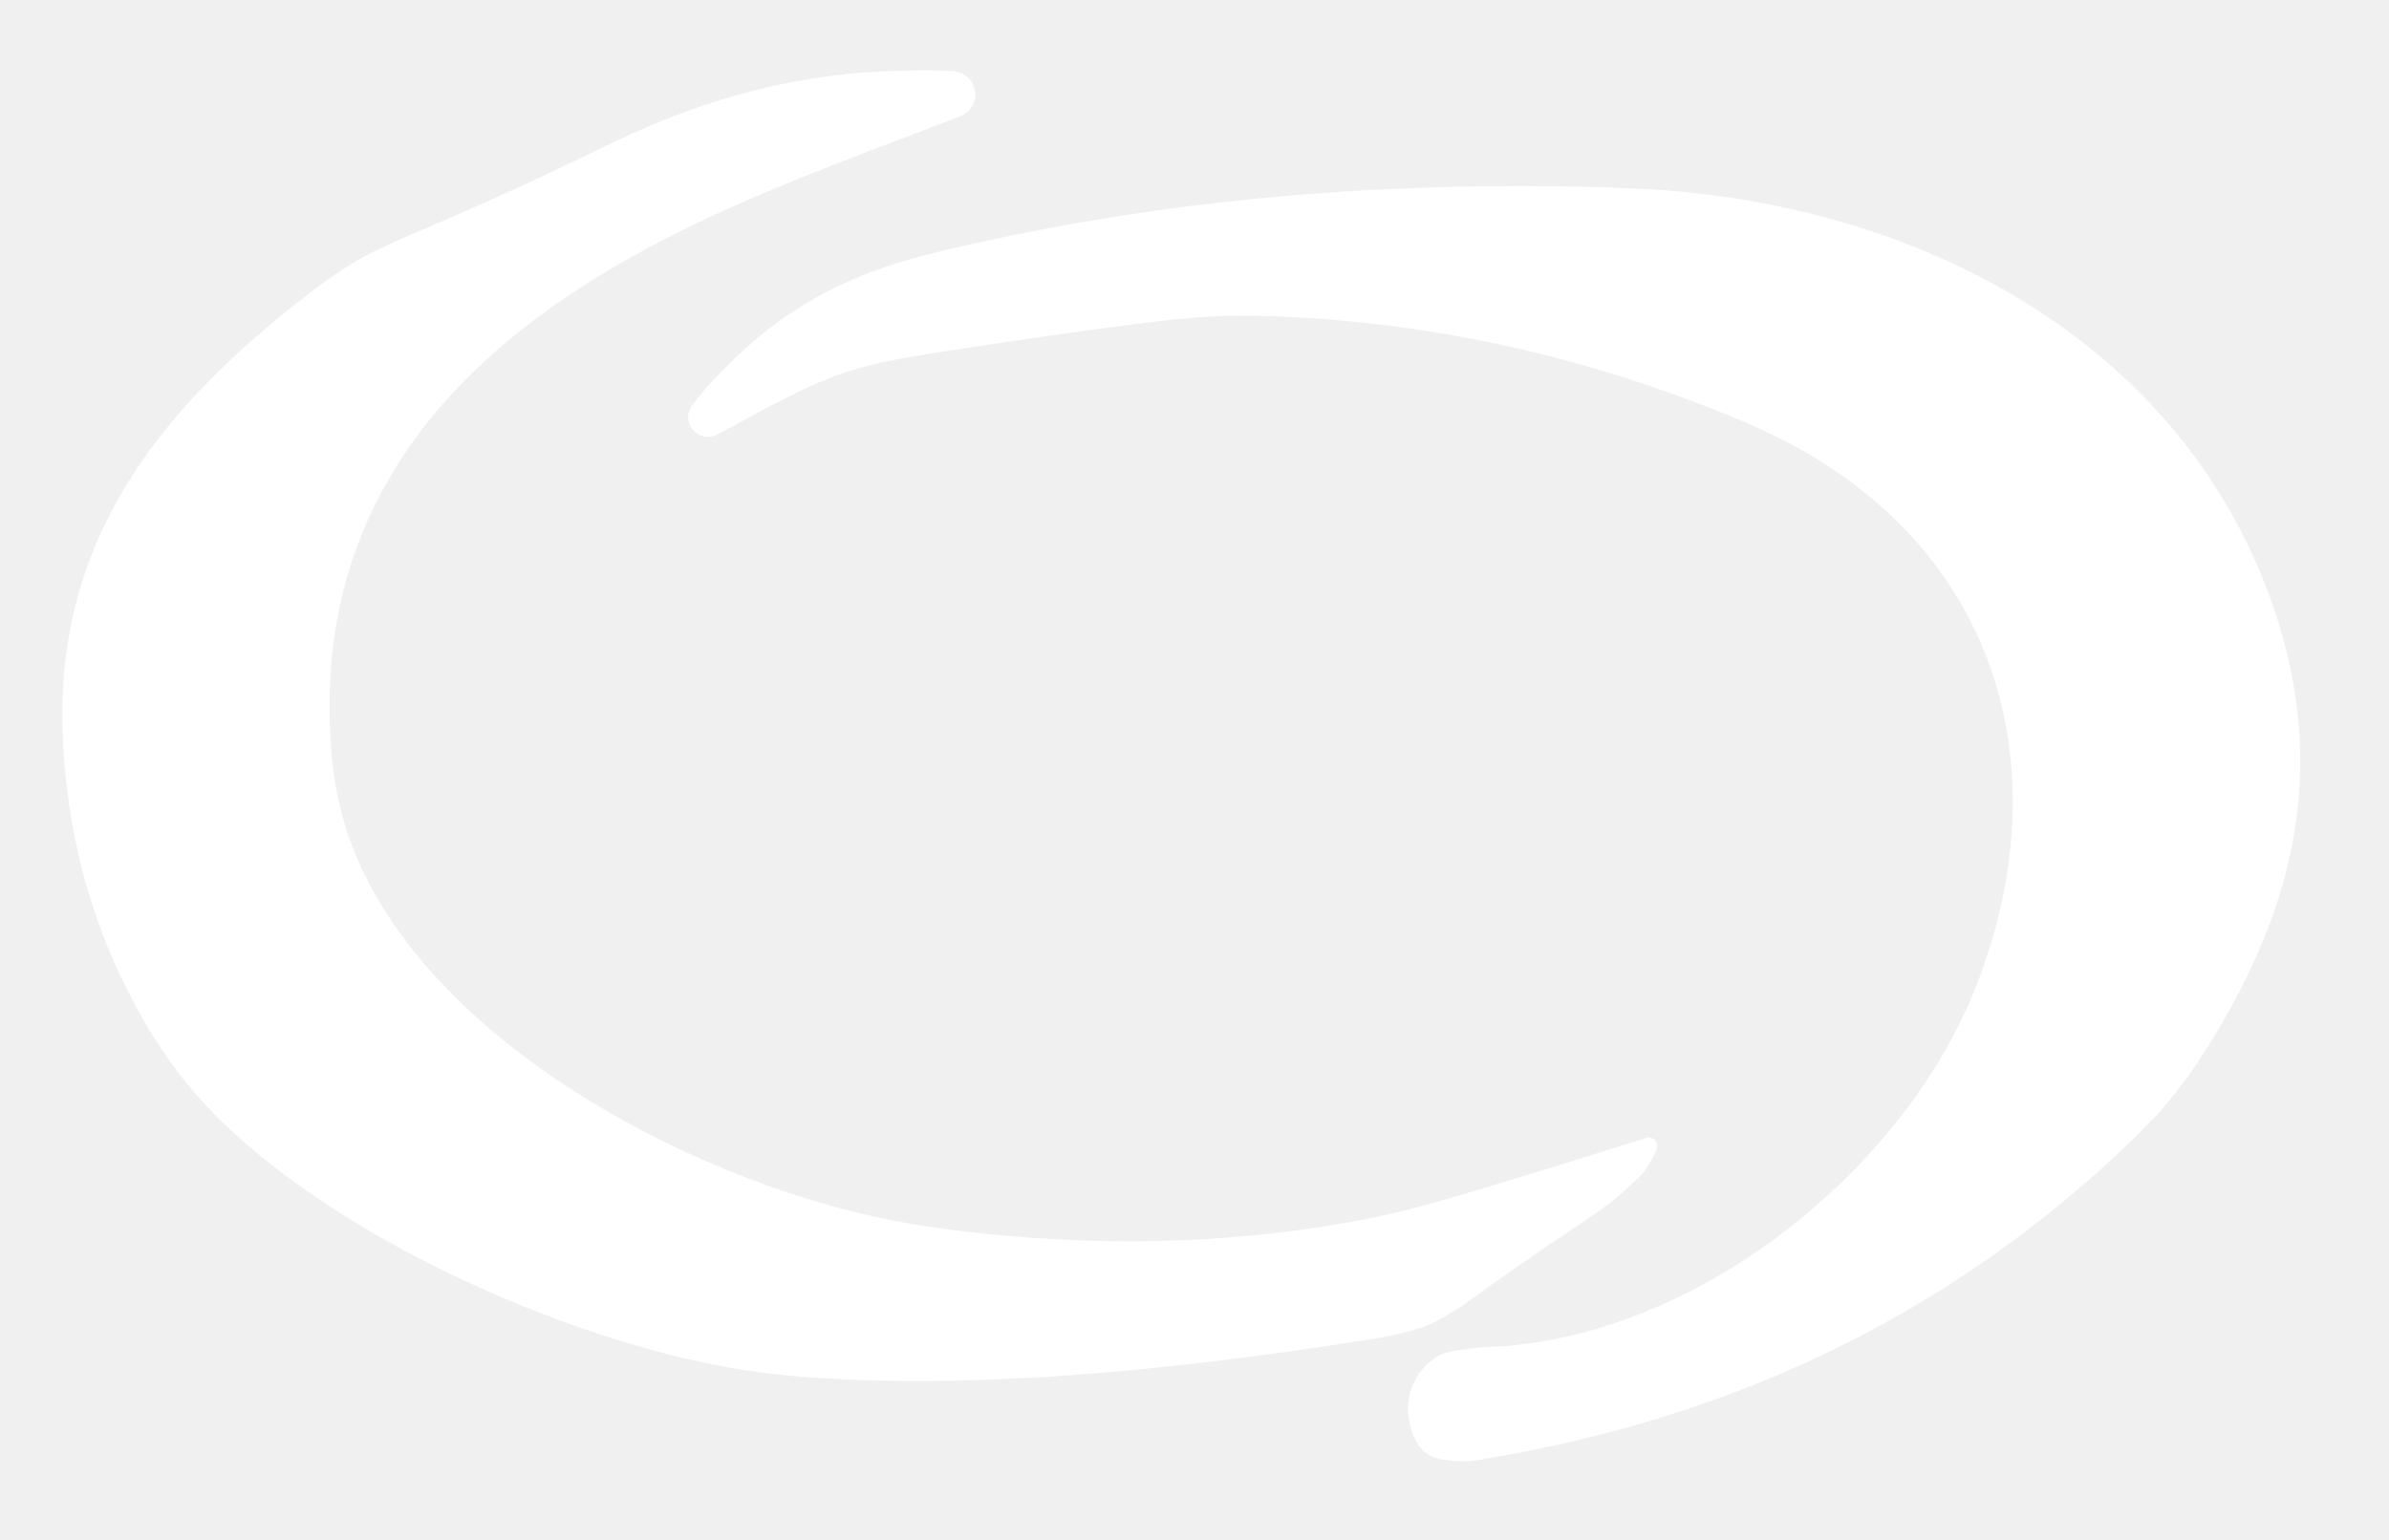
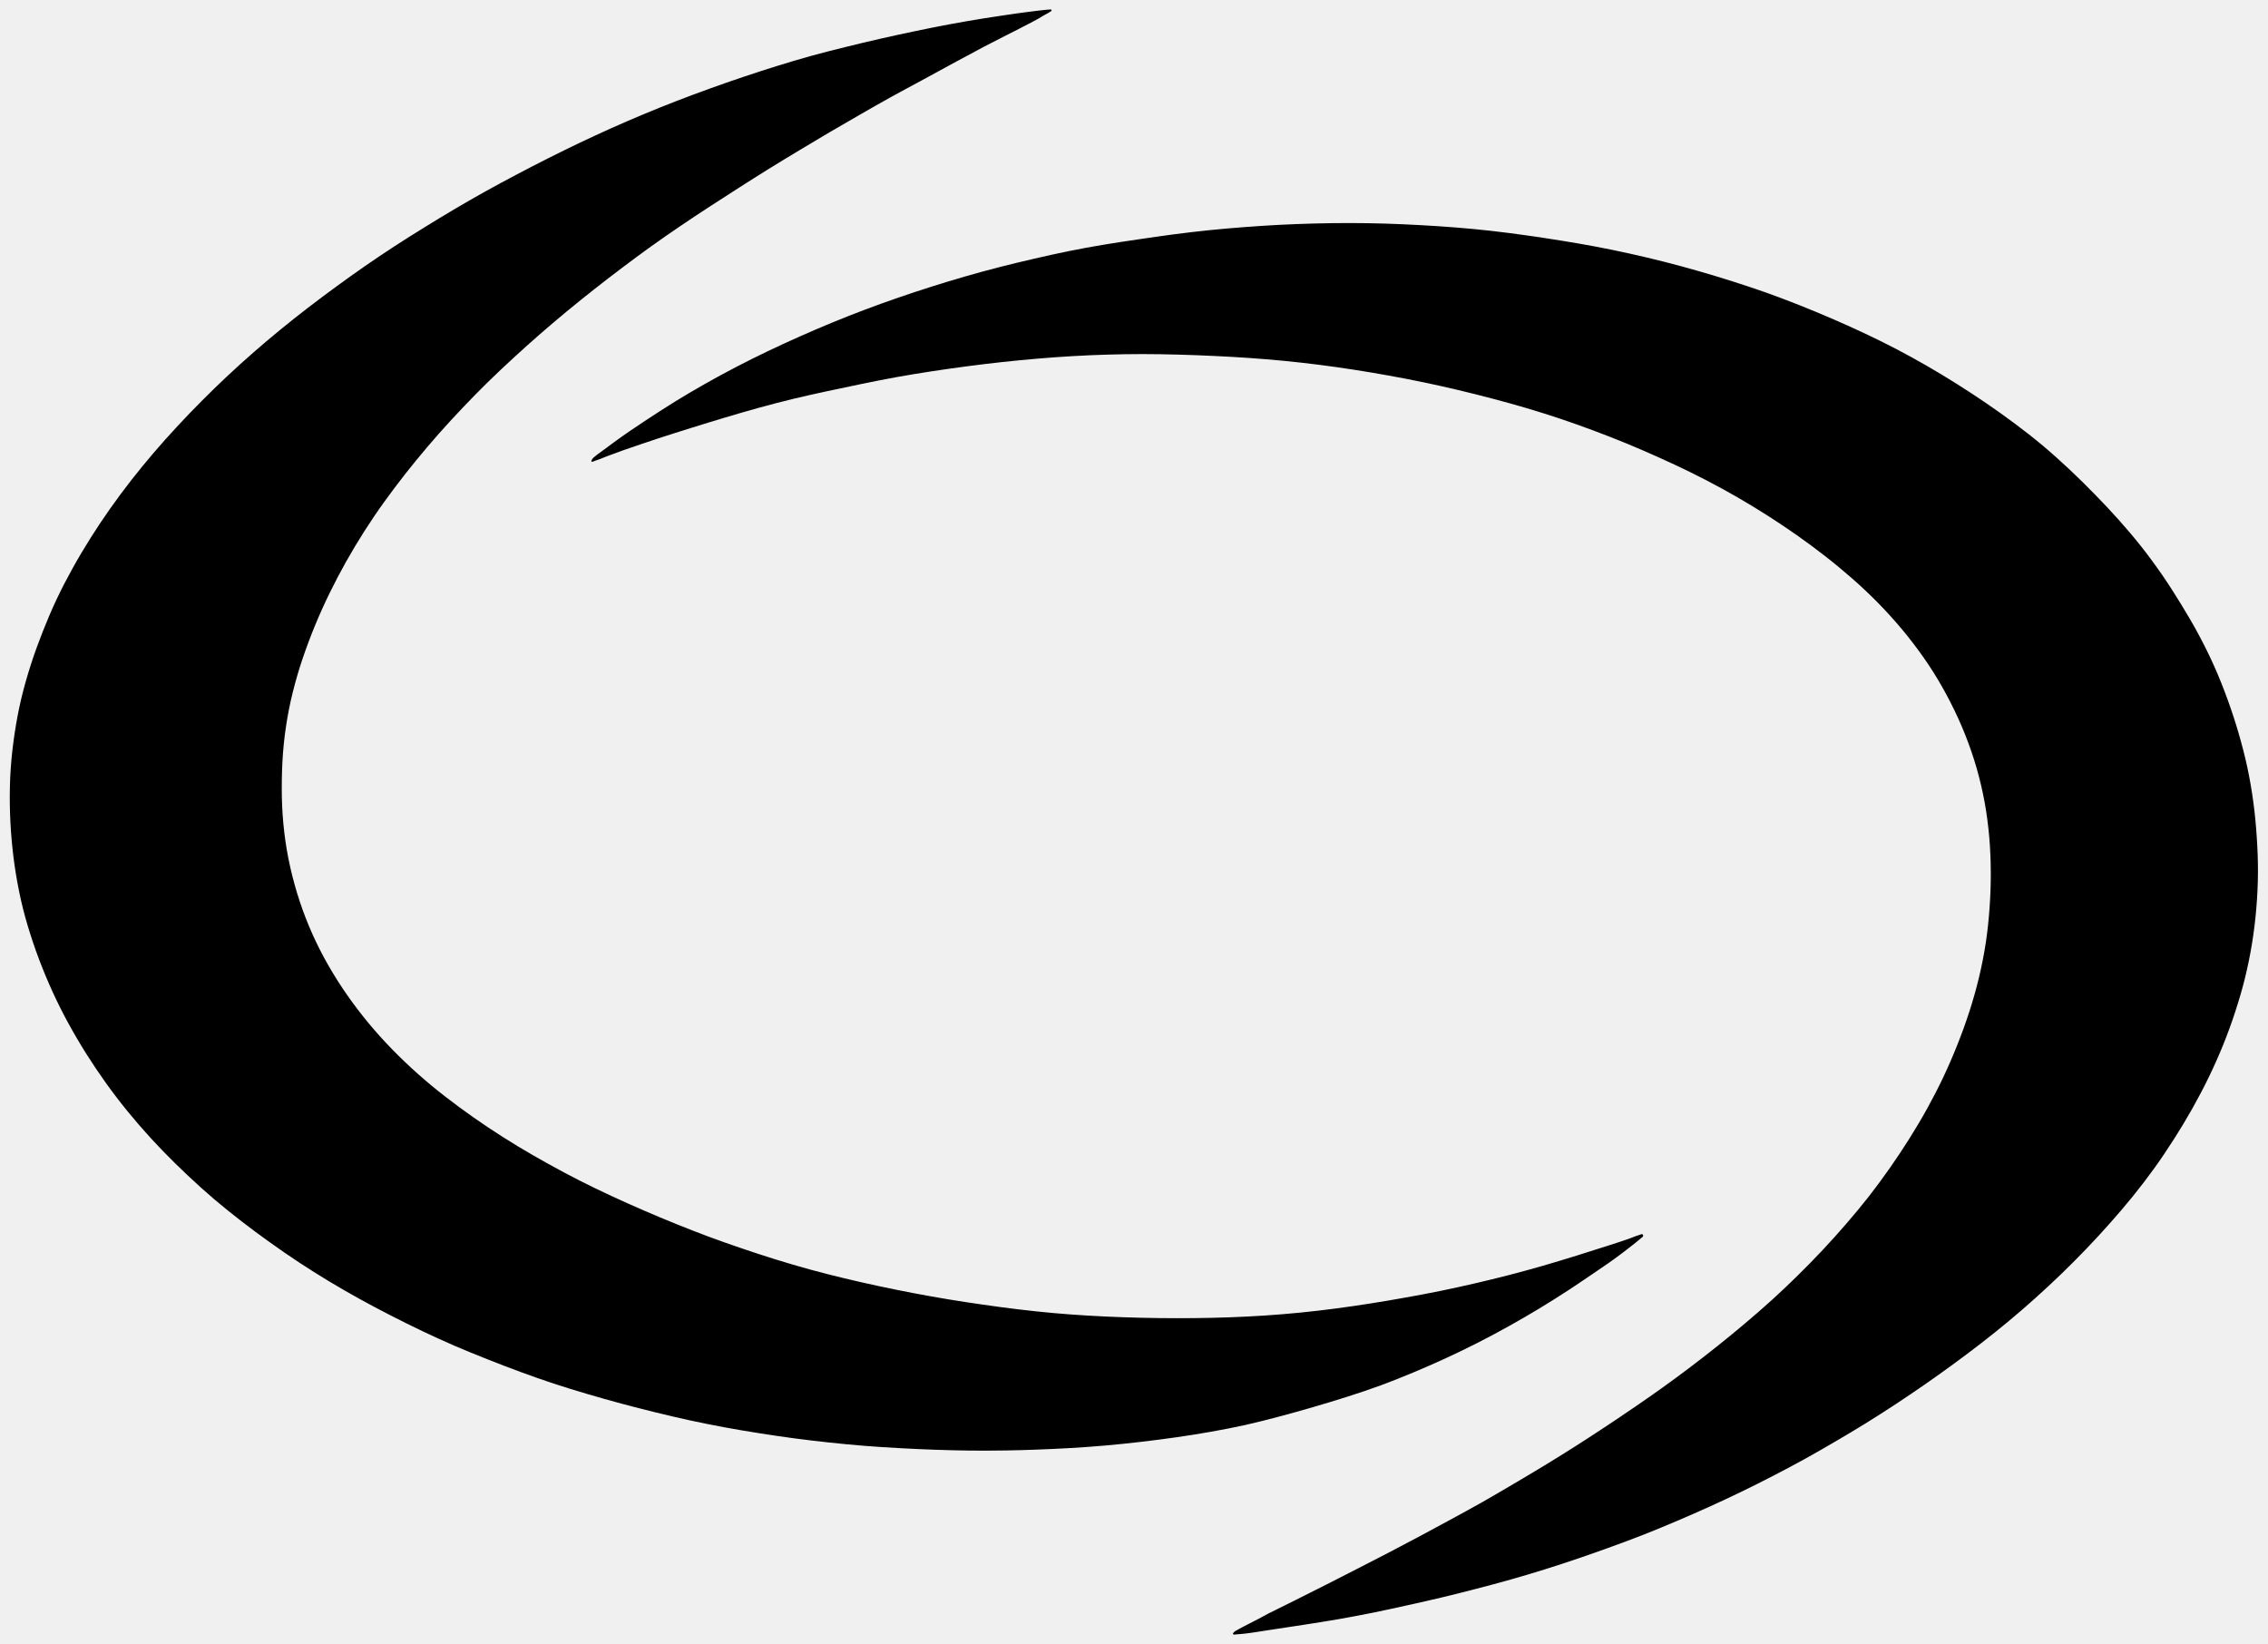
- <svg xmlns="http://www.w3.org/2000/svg" viewBox="378 224 90 58" fill="#ffffff">
-   <path d="M 440.410 267.320 C 440.395 267.357 440.378 267.393 440.361 267.430 C 440.344 267.466 440.327 267.502 440.309 267.538 C 440.291 267.574 440.273 267.609 440.254 267.644 C 440.235 267.679 440.215 267.714 440.195 267.749 C 440.176 267.784 440.155 267.818 440.134 267.852 C 440.113 267.886 440.092 267.920 440.070 267.954 C 440.048 267.987 440.026 268.020 440.003 268.053 C 439.976 268.091 439.949 268.129 439.921 268.167 C 439.894 268.204 439.870 268.246 439.836 268.278 C 439.491 268.599 439.153 268.928 438.786 269.224 C 438.419 269.520 438.025 269.782 437.637 270.051 C 437.249 270.321 436.849 270.575 436.457 270.840 C 436.070 271.101 435.684 271.364 435.301 271.630 C 434.917 271.895 434.537 272.166 434.156 272.435 C 433.770 272.709 433.399 273.004 433.000 273.257 C 432.606 273.507 432.211 273.766 431.781 273.945 C 431.350 274.124 430.888 274.223 430.432 274.325 C 429.971 274.429 429.501 274.486 429.034 274.561 C 428.573 274.635 428.111 274.703 427.649 274.772 C 427.188 274.840 426.726 274.906 426.264 274.970 C 425.801 275.034 425.339 275.096 424.876 275.155 C 424.413 275.215 423.950 275.272 423.486 275.327 C 423.023 275.381 422.559 275.434 422.095 275.483 C 421.631 275.533 421.167 275.580 420.702 275.623 C 420.237 275.667 419.773 275.708 419.307 275.746 C 418.842 275.784 418.377 275.819 417.911 275.850 C 417.446 275.882 416.980 275.910 416.514 275.934 C 416.041 275.958 415.568 275.979 415.095 275.995 C 414.622 276.012 414.149 276.024 413.676 276.032 C 413.202 276.039 412.729 276.043 412.256 276.040 C 411.782 276.038 411.309 276.031 410.836 276.017 C 410.363 276.004 409.890 275.986 409.417 275.960 C 408.945 275.934 408.472 275.904 408.001 275.862 C 407.530 275.821 407.059 275.773 406.590 275.710 C 406.121 275.647 405.654 275.571 405.189 275.484 C 404.724 275.397 404.261 275.297 403.801 275.189 C 403.340 275.081 402.882 274.961 402.426 274.835 C 401.970 274.709 401.516 274.573 401.065 274.431 C 400.614 274.288 400.165 274.138 399.718 273.981 C 399.272 273.824 398.828 273.660 398.387 273.489 C 397.945 273.318 397.506 273.141 397.070 272.957 C 396.634 272.773 396.201 272.582 395.771 272.385 C 395.341 272.187 394.913 271.984 394.490 271.773 C 394.066 271.563 393.645 271.346 393.228 271.121 C 392.812 270.897 392.398 270.666 391.990 270.427 C 391.581 270.189 391.176 269.943 390.777 269.689 C 390.378 269.435 389.983 269.174 389.595 268.903 C 389.207 268.632 388.824 268.354 388.450 268.065 C 388.075 267.776 387.707 267.479 387.349 267.170 C 386.991 266.860 386.641 266.542 386.304 266.210 C 385.968 265.878 385.641 265.536 385.332 265.178 C 385.023 264.821 384.729 264.450 384.452 264.067 C 384.174 263.684 383.917 263.287 383.670 262.884 C 383.423 262.481 383.192 262.068 382.972 261.649 C 382.752 261.230 382.545 260.804 382.352 260.373 C 382.159 259.941 381.979 259.503 381.813 259.060 C 381.648 258.617 381.496 258.169 381.359 257.716 C 381.221 257.264 381.098 256.807 380.989 256.347 C 380.880 255.886 380.785 255.423 380.704 254.957 C 380.623 254.491 380.556 254.022 380.502 253.552 C 380.448 253.082 380.407 252.611 380.382 252.138 C 380.356 251.666 380.342 251.193 380.348 250.720 C 380.354 250.248 380.375 249.775 380.418 249.304 C 380.461 248.833 380.523 248.364 380.607 247.899 C 380.690 247.434 380.794 246.972 380.918 246.516 C 381.042 246.060 381.188 245.610 381.352 245.167 C 381.517 244.724 381.702 244.288 381.904 243.861 C 382.107 243.434 382.329 243.016 382.566 242.607 C 382.803 242.198 383.058 241.800 383.325 241.410 C 383.593 241.020 383.876 240.641 384.170 240.270 C 384.464 239.900 384.771 239.540 385.087 239.188 C 385.404 238.836 385.731 238.494 386.066 238.160 C 386.400 237.825 386.744 237.500 387.094 237.181 C 387.443 236.863 387.801 236.552 388.163 236.247 C 388.525 235.942 388.892 235.644 389.265 235.352 C 389.637 235.061 390.010 234.769 390.398 234.499 C 390.786 234.230 391.180 233.968 391.591 233.737 C 392.003 233.505 392.434 233.311 392.863 233.113 C 393.293 232.915 393.732 232.737 394.166 232.549 C 394.594 232.364 395.023 232.179 395.450 231.992 C 395.878 231.804 396.304 231.615 396.730 231.424 C 397.156 231.232 397.581 231.039 398.004 230.843 C 398.427 230.647 398.850 230.448 399.271 230.247 C 399.692 230.046 400.110 229.838 400.531 229.637 C 400.958 229.434 401.384 229.227 401.816 229.034 C 402.248 228.841 402.683 228.654 403.123 228.480 C 403.563 228.305 404.006 228.141 404.455 227.989 C 404.902 227.837 405.354 227.696 405.810 227.569 C 406.265 227.441 406.725 227.326 407.187 227.225 C 407.649 227.124 408.114 227.036 408.581 226.962 C 409.048 226.888 409.518 226.828 409.988 226.781 C 410.459 226.734 410.931 226.706 411.404 226.682 C 411.763 226.663 412.123 226.661 412.483 226.653 C 412.623 226.650 412.763 226.649 412.903 226.648 C 412.976 226.648 413.050 226.650 413.123 226.652 C 413.170 226.653 413.216 226.654 413.263 226.655 C 413.310 226.657 413.356 226.658 413.403 226.659 C 413.443 226.661 413.483 226.662 413.523 226.664 C 413.563 226.665 413.603 226.667 413.643 226.668 C 413.683 226.670 413.723 226.672 413.763 226.673 C 413.803 226.675 413.843 226.676 413.882 226.679 C 413.922 226.682 413.962 226.684 414.002 226.690 C 414.041 226.697 414.080 226.706 414.119 226.717 C 414.157 226.729 414.194 226.743 414.231 226.760 C 414.267 226.777 414.302 226.796 414.336 226.817 C 414.370 226.839 414.402 226.863 414.432 226.889 C 414.463 226.914 414.492 226.943 414.518 226.972 C 414.545 227.002 414.570 227.034 414.592 227.067 C 414.614 227.100 414.635 227.135 414.652 227.171 C 414.670 227.206 414.685 227.244 414.698 227.282 C 414.710 227.319 414.720 227.358 414.728 227.398 C 414.735 227.437 414.740 227.477 414.742 227.517 C 414.744 227.557 414.743 227.597 414.739 227.637 C 414.736 227.676 414.729 227.716 414.721 227.755 C 414.712 227.794 414.700 227.833 414.686 227.870 C 414.672 227.907 414.655 227.944 414.636 227.979 C 414.617 228.014 414.596 228.048 414.572 228.080 C 414.548 228.112 414.522 228.143 414.494 228.172 C 414.467 228.200 414.437 228.227 414.405 228.252 C 414.374 228.277 414.341 228.299 414.306 228.319 C 414.272 228.339 414.235 228.356 414.199 228.373 C 414.162 228.389 414.124 228.402 414.087 228.416 C 414.050 228.431 414.012 228.445 413.975 228.460 C 413.938 228.474 413.900 228.488 413.863 228.503 C 413.826 228.517 413.788 228.532 413.751 228.546 C 413.707 228.563 413.664 228.580 413.620 228.596 C 413.546 228.625 413.471 228.654 413.396 228.682 C 412.960 228.849 412.524 229.014 412.088 229.180 C 411.652 229.347 411.215 229.512 410.780 229.679 C 410.344 229.846 409.908 230.013 409.473 230.183 C 409.039 230.353 408.605 230.524 408.172 230.699 C 407.739 230.874 407.307 231.051 406.877 231.232 C 406.442 231.417 406.007 231.604 405.575 231.798 C 405.143 231.991 404.713 232.189 404.286 232.393 C 403.859 232.598 403.435 232.808 403.015 233.025 C 402.594 233.243 402.177 233.466 401.765 233.698 C 401.352 233.930 400.944 234.169 400.541 234.417 C 400.138 234.665 399.739 234.921 399.348 235.186 C 398.956 235.452 398.569 235.725 398.191 236.009 C 397.813 236.293 397.441 236.586 397.079 236.890 C 396.716 237.194 396.362 237.508 396.019 237.834 C 395.677 238.160 395.343 238.496 395.023 238.844 C 394.704 239.192 394.395 239.551 394.101 239.922 C 393.808 240.292 393.527 240.673 393.263 241.066 C 393.000 241.458 392.751 241.861 392.521 242.274 C 392.291 242.686 392.078 243.109 391.884 243.540 C 391.690 243.970 391.514 244.410 391.358 244.856 C 391.202 245.302 391.066 245.756 390.949 246.213 C 390.832 246.671 390.735 247.135 390.657 247.601 C 390.579 248.067 390.521 248.537 390.480 249.008 C 390.439 249.479 390.418 249.952 390.412 250.424 C 390.407 250.897 390.418 251.370 390.447 251.842 C 390.476 252.314 390.518 252.786 390.588 253.253 C 390.658 253.719 390.748 254.184 390.868 254.641 C 390.988 255.097 391.137 255.546 391.308 255.986 C 391.480 256.426 391.679 256.855 391.896 257.274 C 392.114 257.693 392.355 258.101 392.612 258.497 C 392.868 258.894 393.145 259.278 393.434 259.652 C 393.724 260.026 394.030 260.387 394.346 260.738 C 394.663 261.089 394.993 261.428 395.333 261.758 C 395.672 262.087 396.023 262.405 396.381 262.714 C 396.740 263.022 397.108 263.320 397.482 263.609 C 397.856 263.899 398.239 264.177 398.627 264.448 C 399.015 264.718 399.410 264.979 399.810 265.232 C 400.210 265.485 400.616 265.728 401.026 265.964 C 401.437 266.200 401.852 266.426 402.272 266.645 C 402.691 266.864 403.115 267.075 403.543 267.277 C 403.971 267.480 404.402 267.674 404.837 267.860 C 405.272 268.046 405.711 268.224 406.153 268.393 C 406.595 268.563 407.040 268.724 407.488 268.876 C 407.936 269.028 408.387 269.171 408.841 269.305 C 409.295 269.439 409.752 269.563 410.211 269.677 C 410.670 269.790 411.132 269.894 411.596 269.986 C 412.060 270.077 412.527 270.155 412.995 270.226 C 413.463 270.298 413.933 270.357 414.403 270.412 C 414.873 270.467 415.344 270.515 415.815 270.558 C 416.286 270.600 416.758 270.637 417.231 270.667 C 417.703 270.697 418.176 270.721 418.649 270.739 C 419.121 270.756 419.595 270.768 420.068 270.772 C 420.541 270.776 421.015 270.774 421.488 270.765 C 421.961 270.756 422.434 270.741 422.907 270.718 C 423.380 270.695 423.852 270.666 424.324 270.629 C 424.796 270.592 425.267 270.549 425.737 270.498 C 426.208 270.447 426.678 270.389 427.146 270.323 C 427.615 270.258 428.083 270.186 428.549 270.105 C 429.016 270.024 429.481 269.938 429.944 269.839 C 430.406 269.740 430.867 269.629 431.325 269.511 C 431.783 269.393 432.237 269.260 432.692 269.129 C 433.141 269.000 433.587 268.866 434.034 268.732 C 434.481 268.597 434.928 268.461 435.374 268.325 C 435.820 268.188 436.266 268.051 436.712 267.913 C 437.139 267.781 437.565 267.648 437.992 267.516 C 438.177 267.458 438.361 267.400 438.546 267.343 C 438.628 267.317 438.711 267.291 438.794 267.265 C 438.845 267.249 438.896 267.233 438.947 267.217 C 438.991 267.203 439.036 267.189 439.080 267.175 C 439.118 267.163 439.156 267.151 439.195 267.139 C 439.233 267.127 439.271 267.115 439.309 267.103 C 439.347 267.091 439.385 267.079 439.424 267.067 C 439.462 267.056 439.500 267.044 439.538 267.032 C 439.576 267.020 439.614 267.008 439.653 266.996 C 439.691 266.984 439.729 266.972 439.767 266.960 C 439.805 266.948 439.843 266.936 439.882 266.924 C 439.920 266.912 439.957 266.897 439.996 266.888 C 440.041 266.877 440.087 266.863 440.133 266.866 C 440.180 266.868 440.226 266.882 440.267 266.904 C 440.307 266.927 440.343 266.959 440.371 266.997 C 440.398 267.034 440.417 267.078 440.427 267.124 C 440.437 267.169 440.431 267.216 440.427 267.263 C 440.426 267.283 440.417 267.301 440.410 267.320 Z" />
-   <path d="M 459.239 266.031 C 458.909 266.370 458.582 266.712 458.243 267.041 C 457.904 267.371 457.555 267.691 457.204 268.008 C 456.852 268.325 456.495 268.636 456.134 268.942 C 455.773 269.247 455.406 269.547 455.035 269.841 C 454.665 270.135 454.289 270.423 453.909 270.705 C 453.529 270.987 453.144 271.262 452.755 271.532 C 452.366 271.801 451.972 272.064 451.574 272.321 C 451.177 272.577 450.775 272.827 450.369 273.070 C 449.963 273.314 449.553 273.550 449.139 273.780 C 448.726 274.010 448.308 274.233 447.887 274.450 C 447.466 274.666 447.042 274.875 446.614 275.078 C 446.186 275.280 445.755 275.476 445.321 275.664 C 444.887 275.853 444.450 276.035 444.010 276.209 C 443.570 276.384 443.128 276.552 442.683 276.713 C 442.238 276.874 441.790 277.028 441.340 277.175 C 440.890 277.322 440.438 277.462 439.984 277.596 C 439.530 277.730 439.074 277.857 438.617 277.977 C 438.159 278.097 437.699 278.211 437.238 278.318 C 436.777 278.425 436.315 278.525 435.851 278.619 C 435.387 278.714 434.923 278.808 434.456 278.882 C 433.993 278.956 433.529 279.084 433.061 279.062 C 432.603 279.040 432.085 279.033 431.722 278.754 C 431.361 278.477 431.172 277.992 431.088 277.545 C 431.003 277.088 431.051 276.585 431.236 276.159 C 431.417 275.740 431.742 275.359 432.135 275.125 C 432.537 274.886 433.040 274.877 433.503 274.807 C 433.969 274.737 434.445 274.755 434.914 274.705 C 435.384 274.656 435.853 274.595 436.318 274.510 C 436.783 274.426 437.245 274.321 437.702 274.199 C 438.158 274.078 438.610 273.937 439.057 273.782 C 439.503 273.626 439.944 273.453 440.379 273.267 C 440.813 273.080 441.241 272.878 441.662 272.663 C 442.084 272.448 442.498 272.219 442.905 271.978 C 443.311 271.737 443.711 271.483 444.102 271.217 C 444.494 270.952 444.878 270.675 445.253 270.387 C 445.628 270.099 445.995 269.800 446.353 269.491 C 446.711 269.181 447.060 268.862 447.400 268.532 C 447.739 268.203 448.069 267.864 448.389 267.515 C 448.708 267.166 449.018 266.808 449.316 266.441 C 449.613 266.073 449.901 265.697 450.175 265.312 C 450.448 264.926 450.711 264.532 450.958 264.129 C 451.206 263.726 451.440 263.315 451.658 262.895 C 451.875 262.476 452.077 262.047 452.262 261.613 C 452.448 261.178 452.615 260.735 452.768 260.288 C 452.922 259.840 453.059 259.387 453.181 258.931 C 453.303 258.474 453.410 258.013 453.499 257.548 C 453.588 257.084 453.661 256.616 453.714 256.146 C 453.767 255.677 453.802 255.205 453.817 254.732 C 453.832 254.260 453.828 253.787 453.801 253.315 C 453.775 252.843 453.729 252.372 453.660 251.905 C 453.591 251.437 453.501 250.973 453.388 250.514 C 453.276 250.055 453.141 249.601 452.984 249.156 C 452.827 248.710 452.648 248.272 452.448 247.845 C 452.248 247.417 452.026 246.999 451.784 246.593 C 451.542 246.187 451.280 245.793 450.999 245.413 C 450.719 245.033 450.419 244.667 450.104 244.315 C 449.789 243.963 449.456 243.627 449.109 243.305 C 448.763 242.984 448.401 242.679 448.028 242.389 C 447.655 242.099 447.269 241.825 446.873 241.567 C 446.477 241.308 446.070 241.066 445.656 240.838 C 445.242 240.611 444.817 240.401 444.389 240.201 C 443.961 240.000 443.524 239.817 443.087 239.637 C 442.649 239.457 442.207 239.286 441.764 239.120 C 441.321 238.953 440.876 238.793 440.429 238.638 C 439.981 238.484 439.532 238.335 439.080 238.193 C 438.629 238.051 438.176 237.915 437.720 237.785 C 437.265 237.656 436.808 237.532 436.350 237.415 C 435.891 237.298 435.431 237.188 434.969 237.084 C 434.507 236.980 434.044 236.883 433.579 236.792 C 433.115 236.702 432.649 236.618 432.182 236.541 C 431.715 236.464 431.247 236.393 430.778 236.330 C 430.309 236.266 429.839 236.210 429.369 236.160 C 428.898 236.110 428.427 236.067 427.955 236.031 C 427.483 235.995 427.010 235.965 426.538 235.943 C 426.065 235.921 425.592 235.902 425.119 235.899 C 424.646 235.896 424.173 235.900 423.700 235.923 C 423.228 235.945 422.756 235.989 422.286 236.035 C 421.815 236.081 421.345 236.140 420.875 236.197 C 420.412 236.254 419.949 236.316 419.487 236.378 C 419.024 236.440 418.562 236.505 418.100 236.570 C 417.638 236.636 417.176 236.703 416.714 236.771 C 416.252 236.838 415.791 236.907 415.329 236.976 C 414.868 237.046 414.406 237.115 413.945 237.187 C 413.477 237.259 413.009 237.327 412.543 237.408 C 412.077 237.489 411.609 237.565 411.149 237.673 C 410.689 237.781 410.232 237.904 409.785 238.055 C 409.338 238.207 408.901 238.388 408.470 238.581 C 408.038 238.773 407.619 238.995 407.198 239.210 C 406.907 239.358 406.620 239.515 406.332 239.669 C 406.220 239.729 406.109 239.790 405.998 239.850 C 405.939 239.882 405.881 239.913 405.822 239.945 C 405.781 239.967 405.740 239.989 405.699 240.011 C 405.657 240.033 405.616 240.055 405.575 240.077 C 405.540 240.096 405.504 240.114 405.469 240.133 C 405.434 240.152 405.398 240.171 405.363 240.189 C 405.328 240.208 405.292 240.227 405.257 240.245 C 405.221 240.264 405.186 240.283 405.151 240.301 C 405.115 240.320 405.080 240.339 405.044 240.357 C 405.009 240.375 404.973 240.394 404.936 240.409 C 404.899 240.423 404.861 240.435 404.821 240.444 C 404.782 240.452 404.743 240.457 404.703 240.459 C 404.663 240.461 404.623 240.460 404.583 240.456 C 404.543 240.451 404.504 240.444 404.465 240.433 C 404.427 240.422 404.389 240.408 404.353 240.391 C 404.316 240.374 404.282 240.355 404.248 240.332 C 404.215 240.310 404.184 240.284 404.155 240.257 C 404.126 240.229 404.099 240.199 404.075 240.168 C 404.051 240.136 404.029 240.102 404.011 240.066 C 403.992 240.031 403.976 239.994 403.963 239.956 C 403.951 239.918 403.941 239.879 403.935 239.840 C 403.928 239.801 403.925 239.760 403.925 239.721 C 403.925 239.681 403.928 239.640 403.934 239.601 C 403.941 239.562 403.951 239.523 403.963 239.485 C 403.976 239.447 403.992 239.410 404.011 239.374 C 404.029 239.339 404.052 239.306 404.075 239.273 C 404.098 239.241 404.124 239.210 404.148 239.179 C 404.173 239.147 404.198 239.116 404.223 239.084 C 404.247 239.053 404.272 239.022 404.297 238.990 C 404.322 238.959 404.348 238.928 404.373 238.897 C 404.398 238.866 404.423 238.835 404.449 238.804 C 404.479 238.768 404.508 238.732 404.538 238.697 C 404.581 238.646 404.622 238.592 404.668 238.544 C 404.995 238.202 405.315 237.854 405.657 237.527 C 405.999 237.201 406.350 236.883 406.718 236.587 C 407.086 236.291 407.468 236.011 407.862 235.752 C 408.257 235.492 408.664 235.251 409.082 235.030 C 409.499 234.809 409.928 234.609 410.365 234.428 C 410.801 234.247 411.247 234.090 411.697 233.946 C 412.148 233.801 412.606 233.682 413.064 233.563 C 413.522 233.445 413.983 233.340 414.445 233.234 C 414.900 233.131 415.356 233.032 415.813 232.936 C 416.270 232.841 416.727 232.749 417.185 232.661 C 417.644 232.573 418.103 232.488 418.562 232.408 C 419.022 232.327 419.482 232.250 419.943 232.177 C 420.404 232.104 420.865 232.034 421.327 231.968 C 421.789 231.902 422.252 231.839 422.715 231.781 C 423.178 231.722 423.641 231.666 424.105 231.615 C 424.569 231.563 425.033 231.514 425.497 231.469 C 425.962 231.425 426.427 231.383 426.892 231.345 C 427.357 231.307 427.822 231.272 428.288 231.241 C 428.754 231.209 429.220 231.181 429.686 231.157 C 430.152 231.132 430.618 231.110 431.084 231.092 C 431.550 231.074 432.017 231.058 432.483 231.046 C 432.950 231.034 433.416 231.025 433.883 231.020 C 434.350 231.014 434.816 231.011 435.283 231.011 C 435.750 231.012 436.216 231.015 436.683 231.021 C 437.150 231.028 437.616 231.036 438.083 231.049 C 438.556 231.062 439.029 231.076 439.502 231.099 C 439.975 231.122 440.447 231.149 440.919 231.188 C 441.390 231.227 441.861 231.274 442.331 231.332 C 442.800 231.390 443.269 231.458 443.736 231.536 C 444.202 231.614 444.667 231.702 445.130 231.800 C 445.593 231.898 446.054 232.007 446.512 232.125 C 446.970 232.244 447.425 232.373 447.878 232.512 C 448.330 232.652 448.779 232.802 449.224 232.963 C 449.668 233.124 450.110 233.295 450.546 233.477 C 450.983 233.660 451.415 233.853 451.842 234.057 C 452.268 234.262 452.690 234.477 453.105 234.704 C 453.520 234.930 453.929 235.168 454.331 235.417 C 454.733 235.667 455.129 235.927 455.516 236.199 C 455.903 236.471 456.282 236.754 456.652 237.048 C 457.022 237.343 457.384 237.648 457.735 237.965 C 458.086 238.282 458.428 238.610 458.758 238.948 C 459.088 239.287 459.408 239.636 459.715 239.995 C 460.022 240.355 460.318 240.724 460.601 241.103 C 460.884 241.482 461.154 241.871 461.410 242.268 C 461.667 242.666 461.910 243.072 462.139 243.485 C 462.368 243.899 462.583 244.321 462.784 244.749 C 462.985 245.177 463.171 245.612 463.343 246.053 C 463.515 246.493 463.672 246.940 463.813 247.391 C 463.954 247.842 464.081 248.298 464.188 248.759 C 464.296 249.219 464.388 249.683 464.459 250.151 C 464.531 250.618 464.584 251.088 464.616 251.560 C 464.649 252.031 464.661 252.504 464.653 252.977 C 464.645 253.449 464.615 253.922 464.566 254.392 C 464.517 254.862 464.447 255.330 464.359 255.794 C 464.270 256.258 464.161 256.719 464.036 257.175 C 463.911 257.631 463.767 258.082 463.608 258.527 C 463.450 258.973 463.274 259.412 463.087 259.846 C 462.899 260.280 462.696 260.708 462.484 261.131 C 462.271 261.553 462.045 261.969 461.811 262.380 C 461.576 262.791 461.333 263.197 461.077 263.595 C 460.822 263.993 460.561 264.388 460.278 264.767 C 459.997 265.146 459.687 265.504 459.387 265.868 C 459.340 265.925 459.290 265.979 459.239 266.031 Z" />
+ <svg xmlns="http://www.w3.org/2000/svg" viewBox="153.4 302.3 956.8 693.4">
+   <style>path { fill: #000000; } @media (prefers-color-scheme: dark) { path { fill: #ffffff; } }</style>
+   <path d="M 684.250 990.610 C 684.665 990.545 685.080 990.479 685.495 990.415 C 685.979 990.339 686.463 990.265 686.948 990.190 C 687.570 990.094 688.193 989.999 688.816 989.904 C 693.660 989.167 698.508 988.454 703.349 987.695 C 708.259 986.925 713.172 986.175 718.068 985.319 C 722.962 984.463 727.845 983.542 732.715 982.559 C 737.585 981.576 742.436 980.495 747.287 979.420 C 752.139 978.345 756.990 977.264 761.823 976.107 C 766.656 974.950 771.474 973.731 776.284 972.480 C 781.093 971.230 785.898 969.957 790.679 968.602 C 795.460 967.248 800.224 965.833 804.968 964.352 C 809.711 962.871 814.431 961.314 819.136 959.717 C 823.840 958.119 828.525 956.464 833.193 954.766 C 837.862 953.069 842.523 951.350 847.145 949.530 C 851.768 947.709 856.352 945.791 860.924 943.846 C 865.497 941.900 870.050 939.909 874.576 937.858 C 879.102 935.807 883.606 933.708 888.078 931.542 C 892.549 929.376 896.990 927.145 901.405 924.865 C 905.819 922.585 910.211 920.263 914.561 917.863 C 918.911 915.463 923.213 912.976 927.501 910.468 C 931.789 907.960 936.063 905.426 940.290 902.814 C 944.516 900.202 948.701 897.523 952.855 894.797 C 957.009 892.070 961.128 889.288 965.211 886.456 C 969.294 883.625 973.342 880.742 977.352 877.808 C 981.361 874.874 985.344 871.901 989.268 868.853 C 993.191 865.805 997.075 862.705 1000.891 859.524 C 1004.707 856.343 1008.463 853.089 1012.159 849.771 C 1015.856 846.452 1019.496 843.069 1023.068 839.616 C 1026.640 836.163 1030.150 832.645 1033.587 829.058 C 1037.024 825.471 1040.395 821.819 1043.687 818.099 C 1046.978 814.379 1050.219 810.610 1053.334 806.742 C 1056.449 802.875 1059.475 798.935 1062.370 794.901 C 1065.265 790.866 1068.031 786.736 1070.697 782.546 C 1073.363 778.356 1075.930 774.101 1078.360 769.770 C 1080.790 765.440 1083.109 761.044 1085.271 756.574 C 1087.432 752.105 1089.464 747.570 1091.322 742.967 C 1093.180 738.363 1094.876 733.691 1096.413 728.971 C 1097.950 724.251 1099.358 719.484 1100.539 714.663 C 1101.720 709.844 1102.701 704.972 1103.492 700.074 C 1104.284 695.174 1104.874 690.238 1105.285 685.291 C 1105.696 680.345 1105.929 675.381 1105.959 670.419 C 1105.989 665.455 1105.789 660.488 1105.466 655.535 C 1105.142 650.580 1104.683 645.630 1104.020 640.709 C 1103.357 635.792 1102.526 630.893 1101.490 626.040 C 1100.453 621.185 1099.192 616.377 1097.806 611.611 C 1096.420 606.843 1094.874 602.118 1093.179 597.451 C 1091.484 592.785 1089.659 588.161 1087.642 583.625 C 1085.626 579.091 1083.425 574.636 1081.090 570.258 C 1078.753 565.876 1076.224 561.597 1073.636 557.359 C 1071.047 553.121 1068.383 548.925 1065.563 544.837 C 1062.745 540.751 1059.805 536.745 1056.730 532.848 C 1053.654 528.951 1050.423 525.175 1047.120 521.467 C 1043.816 517.758 1040.390 514.157 1036.917 510.605 C 1033.443 507.054 1029.910 503.556 1026.283 500.162 C 1022.657 496.769 1018.968 493.439 1015.162 490.250 C 1011.356 487.060 1007.431 484.012 1003.457 481.033 C 999.482 478.054 995.424 475.184 991.324 472.380 C 987.223 469.575 983.064 466.853 978.859 464.209 C 974.653 461.564 970.401 458.991 966.094 456.514 C 961.788 454.036 957.433 451.642 953.027 449.348 C 948.620 447.053 944.155 444.869 939.661 442.752 C 935.166 440.634 930.626 438.612 926.064 436.643 C 921.502 434.674 916.913 432.766 912.292 430.939 C 907.672 429.112 903.028 427.345 898.347 425.682 C 893.667 424.019 888.947 422.469 884.214 420.964 C 879.479 419.457 874.723 418.017 869.947 416.647 C 865.171 415.277 860.376 413.970 855.560 412.746 C 850.744 411.521 845.908 410.376 841.056 409.302 C 836.205 408.228 831.337 407.223 826.455 406.300 C 821.572 405.376 816.670 404.555 811.765 403.762 C 806.859 402.969 801.945 402.226 797.023 401.541 C 792.101 400.856 787.174 400.203 782.236 399.653 C 777.297 399.104 772.349 398.643 767.396 398.245 C 762.442 397.846 757.482 397.536 752.520 397.264 C 747.557 396.993 742.592 396.764 737.625 396.618 C 732.658 396.472 727.689 396.392 722.720 396.386 C 717.751 396.381 712.781 396.456 707.813 396.584 C 702.845 396.712 697.879 396.899 692.916 397.155 C 687.953 397.412 682.994 397.743 678.039 398.123 C 673.085 398.503 668.133 398.925 663.190 399.434 C 658.247 399.943 653.313 400.537 648.386 401.177 C 643.458 401.817 638.542 402.547 633.626 403.274 C 628.710 404.002 623.792 404.714 618.892 405.541 C 613.993 406.368 609.104 407.255 604.234 408.236 C 599.363 409.219 594.515 410.315 589.673 411.432 C 584.831 412.548 579.995 413.699 575.182 414.935 C 570.370 416.172 565.574 417.476 560.798 418.849 C 556.023 420.221 551.268 421.668 546.531 423.167 C 541.794 424.667 537.074 426.223 532.377 427.845 C 527.680 429.466 523.002 431.143 518.353 432.897 C 513.705 434.651 509.083 436.477 504.488 438.367 C 499.893 440.258 495.327 442.220 490.787 444.238 C 486.246 446.256 481.729 448.328 477.249 450.476 C 472.770 452.624 468.319 454.831 463.913 457.125 C 459.507 459.419 455.140 461.791 450.818 464.239 C 446.495 466.688 442.212 469.207 437.982 471.813 C 433.753 474.419 429.605 477.157 425.445 479.873 C 423.218 481.327 421.023 482.829 418.822 484.322 C 417.895 484.951 416.979 485.596 416.062 486.240 C 415.547 486.601 415.036 486.970 414.524 487.338 C 414.126 487.623 413.729 487.911 413.332 488.199 C 412.992 488.445 412.653 488.693 412.314 488.941 C 411.976 489.189 411.638 489.439 411.300 489.688 C 410.962 489.938 410.625 490.189 410.288 490.439 C 409.950 490.689 409.613 490.939 409.275 491.188 C 408.936 491.437 408.598 491.686 408.260 491.935 C 407.921 492.183 407.582 492.432 407.243 492.679 C 406.903 492.926 406.560 493.169 406.222 493.417 C 405.883 493.666 405.542 493.911 405.211 494.170 C 404.880 494.428 404.551 494.690 404.237 494.969 C 403.923 495.247 403.550 495.484 403.327 495.840 C 403.114 496.181 402.652 496.746 402.970 496.993 C 403.355 497.292 403.927 496.801 404.397 496.672 C 404.802 496.562 405.197 496.415 405.593 496.276 C 405.990 496.138 406.384 495.994 406.776 495.841 C 407.167 495.689 407.551 495.519 407.941 495.362 C 408.331 495.206 408.722 495.053 409.114 494.902 C 409.506 494.750 409.899 494.603 410.292 494.456 C 410.686 494.308 411.080 494.163 411.474 494.018 C 411.868 493.874 412.264 493.732 412.659 493.589 C 413.053 493.445 413.448 493.301 413.842 493.157 C 414.302 492.988 414.762 492.819 415.222 492.649 C 415.682 492.480 416.136 492.296 416.600 492.137 C 421.303 490.531 425.999 488.906 430.721 487.355 C 435.442 485.804 440.184 484.314 444.927 482.832 C 449.671 481.350 454.419 479.880 459.183 478.462 C 463.946 477.044 468.713 475.640 473.506 474.325 C 478.297 473.010 483.103 471.747 487.932 470.575 C 492.760 469.402 497.617 468.350 502.472 467.292 C 507.328 466.233 512.191 465.212 517.061 464.224 C 521.931 463.236 526.802 462.247 531.692 461.366 C 536.582 460.484 541.489 459.692 546.400 458.937 C 551.312 458.183 556.233 457.486 561.160 456.838 C 566.086 456.190 571.019 455.589 575.959 455.051 C 580.899 454.513 585.846 454.030 590.797 453.611 C 595.749 453.191 600.705 452.823 605.665 452.535 C 610.626 452.247 615.592 452.031 620.559 451.885 C 625.526 451.740 630.495 451.663 635.464 451.663 C 640.434 451.663 645.403 451.757 650.371 451.886 C 655.339 452.016 660.305 452.208 665.270 452.441 C 670.234 452.674 675.197 452.939 680.155 453.285 C 685.112 453.630 690.066 454.033 695.011 454.514 C 699.957 454.995 704.896 455.548 709.826 456.173 C 714.756 456.798 719.675 457.503 724.586 458.263 C 729.497 459.023 734.398 459.848 739.289 460.731 C 744.179 461.615 749.060 462.550 753.925 463.563 C 758.789 464.576 763.638 465.664 768.473 466.809 C 773.308 467.955 778.128 469.165 782.932 470.435 C 787.736 471.705 792.530 473.017 797.294 474.428 C 802.058 475.839 806.801 477.323 811.513 478.899 C 816.225 480.475 820.906 482.148 825.561 483.884 C 830.217 485.620 834.848 487.425 839.443 489.314 C 844.039 491.204 848.599 493.181 853.130 495.220 C 857.661 497.259 862.171 499.349 866.626 501.549 C 871.081 503.747 875.499 506.024 879.856 508.410 C 884.213 510.797 888.515 513.287 892.761 515.865 C 897.008 518.443 901.202 521.109 905.330 523.874 C 909.457 526.638 913.529 529.487 917.518 532.447 C 921.505 535.406 925.431 538.452 929.251 541.624 C 933.070 544.795 936.823 548.053 940.426 551.468 C 944.027 554.881 947.520 558.415 950.850 562.093 C 954.180 565.772 957.375 569.579 960.392 573.518 C 963.408 577.456 966.282 581.511 968.933 585.703 C 971.584 589.895 974.028 594.222 976.280 598.640 C 978.532 603.060 980.599 607.580 982.431 612.190 C 984.263 616.797 985.887 621.495 987.260 626.260 C 988.633 631.023 989.767 635.860 990.660 640.736 C 991.553 645.615 992.179 650.546 992.611 655.487 C 993.044 660.430 993.230 665.397 993.251 670.358 C 993.273 675.323 993.093 680.291 992.740 685.242 C 992.387 690.192 991.883 695.137 991.137 700.043 C 990.390 704.947 989.419 709.821 988.266 714.646 C 987.113 719.474 985.744 724.252 984.226 728.977 C 982.708 733.703 980.996 738.370 979.163 742.983 C 977.330 747.597 975.357 752.159 973.234 756.647 C 971.110 761.134 968.830 765.549 966.429 769.894 C 964.027 774.241 961.473 778.504 958.831 782.709 C 956.188 786.915 953.433 791.050 950.581 795.117 C 947.730 799.182 944.786 803.186 941.727 807.097 C 938.667 811.008 935.474 814.814 932.230 818.574 C 928.984 822.335 925.662 826.031 922.263 829.654 C 918.864 833.277 915.382 836.823 911.842 840.308 C 908.301 843.793 904.697 847.216 901.022 850.559 C 897.347 853.902 893.586 857.151 889.795 860.362 C 886.003 863.574 882.158 866.722 878.277 869.825 C 874.397 872.928 870.474 875.978 866.512 878.977 C 862.551 881.975 858.549 884.920 854.510 887.814 C 850.470 890.707 846.380 893.530 842.278 896.336 C 838.176 899.142 834.049 901.911 829.901 904.648 C 825.754 907.386 821.589 910.099 817.393 912.762 C 813.197 915.425 808.973 918.043 804.727 920.625 C 800.482 923.208 796.203 925.735 791.921 928.259 C 787.641 930.782 783.365 933.313 779.044 935.764 C 774.722 938.215 770.355 940.584 765.993 942.964 C 761.631 945.344 757.256 947.700 752.872 950.041 C 748.489 952.382 744.098 954.710 739.691 957.008 C 735.285 959.306 730.856 961.561 726.434 963.828 C 722.011 966.094 717.590 968.362 713.157 970.608 C 708.724 972.853 704.280 975.077 699.836 977.301 C 697.145 978.648 694.448 979.984 691.752 981.321 C 690.686 981.850 689.609 982.355 688.551 982.898 C 687.928 983.217 687.325 983.575 686.710 983.909 C 686.280 984.143 685.847 984.373 685.414 984.602 C 684.981 984.832 684.547 985.060 684.113 985.288 C 683.741 985.483 683.369 985.677 682.996 985.870 C 682.623 986.063 682.250 986.256 681.876 986.448 C 681.503 986.640 681.128 986.831 680.754 987.021 C 680.380 987.212 680.005 987.401 679.631 987.593 C 679.257 987.784 678.884 987.976 678.511 988.170 C 678.138 988.363 677.766 988.558 677.395 988.755 C 677.024 988.952 676.654 989.150 676.286 989.353 C 675.918 989.556 675.550 989.758 675.190 989.974 C 674.829 990.190 674.413 990.341 674.125 990.647 C 673.868 990.920 673.362 991.371 673.614 991.650 C 673.941 992.013 674.590 991.711 675.079 991.707 C 675.499 991.703 675.918 991.660 676.336 991.627 C 676.755 991.595 677.173 991.553 677.591 991.510 C 678.009 991.467 678.426 991.419 678.843 991.369 C 679.260 991.319 679.677 991.266 680.093 991.212 C 680.510 991.158 680.926 991.101 681.342 991.043 C 681.758 990.984 682.174 990.924 682.589 990.863 C 683.005 990.802 683.420 990.738 683.835 990.675 C 683.973 990.653 684.112 990.632 684.250 990.610 Z" />
+   <path d="M 589.998 913.816 C 594.964 913.630 599.931 913.425 604.892 913.132 C 609.852 912.839 614.810 912.492 619.760 912.058 C 624.710 911.624 629.653 911.102 634.589 910.530 C 639.525 909.958 644.456 909.333 649.375 908.626 C 654.293 907.918 659.205 907.155 664.097 906.285 C 668.988 905.415 673.870 904.486 678.719 903.407 C 683.568 902.328 688.379 901.083 693.181 899.815 C 697.986 898.547 702.768 897.192 707.539 895.801 C 712.310 894.410 717.074 892.993 721.805 891.472 C 726.534 889.952 731.252 888.393 735.915 886.679 C 740.576 884.965 745.184 883.104 749.768 881.191 C 754.354 879.278 758.907 877.286 763.419 875.204 C 767.930 873.123 772.403 870.959 776.831 868.706 C 781.259 866.453 785.640 864.104 789.982 861.688 C 794.323 859.271 798.625 856.781 802.876 854.210 C 807.128 851.639 811.324 848.974 815.488 846.263 C 819.417 843.705 823.269 841.032 827.152 838.404 C 828.776 837.305 830.396 836.199 832.008 835.081 C 832.756 834.563 833.492 834.027 834.230 833.495 C 834.685 833.168 835.136 832.836 835.587 832.504 C 835.982 832.214 836.375 831.922 836.768 831.629 C 837.105 831.379 837.441 831.127 837.777 830.874 C 838.112 830.621 838.447 830.367 838.781 830.112 C 839.115 829.858 839.448 829.601 839.780 829.344 C 840.112 829.087 840.443 828.829 840.774 828.570 C 841.105 828.312 841.436 828.053 841.766 827.794 C 842.097 827.534 842.427 827.275 842.756 827.014 C 843.085 826.753 843.414 826.491 843.741 826.228 C 844.068 825.964 844.395 825.701 844.718 825.432 C 845.041 825.163 845.366 824.897 845.677 824.615 C 845.988 824.333 846.446 824.136 846.582 823.739 C 846.676 823.467 846.528 823.031 846.255 822.940 C 845.857 822.807 845.432 823.110 845.028 823.222 C 844.623 823.333 844.225 823.471 843.828 823.607 C 843.431 823.744 843.038 823.892 842.646 824.043 C 842.254 824.194 841.868 824.361 841.476 824.512 C 841.084 824.662 840.689 824.805 840.294 824.946 C 839.898 825.087 839.500 825.221 839.102 825.356 C 838.705 825.492 838.306 825.625 837.908 825.758 C 837.509 825.891 837.111 826.023 836.712 826.154 C 836.313 826.286 835.914 826.417 835.515 826.548 C 835.049 826.700 834.583 826.852 834.117 827.004 C 833.585 827.177 833.053 827.353 832.519 827.523 C 827.849 829.006 823.187 830.517 818.505 831.963 C 813.757 833.429 809.005 834.888 804.229 836.260 C 799.453 837.631 794.661 838.948 789.850 840.192 C 785.039 841.435 780.208 842.602 775.366 843.721 C 770.524 844.840 765.671 845.911 760.801 846.904 C 755.932 847.897 751.045 848.802 746.153 849.678 C 741.261 850.553 736.361 851.388 731.451 852.157 C 726.542 852.927 721.624 853.651 716.697 854.292 C 711.769 854.933 706.832 855.512 701.887 856.002 C 696.942 856.491 691.989 856.899 687.031 857.229 C 682.072 857.559 677.108 857.797 672.142 857.979 C 667.176 858.161 662.206 858.265 657.237 858.319 C 652.268 858.374 647.297 858.366 642.328 858.306 C 637.358 858.245 632.389 858.131 627.423 857.959 C 622.456 857.786 617.490 857.567 612.530 857.270 C 607.569 856.972 602.612 856.619 597.662 856.174 C 592.713 855.729 587.772 855.190 582.838 854.600 C 577.904 854.010 572.979 853.340 568.059 852.635 C 563.140 851.931 558.225 851.188 553.323 850.375 C 548.421 849.562 543.528 848.689 538.647 847.759 C 533.765 846.830 528.895 845.840 524.036 844.797 C 519.177 843.753 514.328 842.665 509.497 841.499 C 504.667 840.333 499.849 839.116 495.058 837.801 C 490.267 836.485 485.501 835.075 480.754 833.606 C 476.007 832.137 471.286 830.584 466.580 828.986 C 461.875 827.388 457.184 825.749 452.525 824.020 C 447.867 822.291 443.241 820.474 438.634 818.614 C 434.026 816.754 429.441 814.836 424.881 812.861 C 420.321 810.886 415.781 808.866 411.277 806.766 C 406.774 804.668 402.294 802.519 397.865 800.268 C 393.436 798.017 389.054 795.672 384.709 793.261 C 380.364 790.851 376.048 788.386 371.800 785.810 C 367.552 783.234 363.355 780.572 359.225 777.811 C 355.096 775.050 351.022 772.203 347.029 769.249 C 343.037 766.296 339.093 763.273 335.277 760.095 C 331.463 756.918 327.741 753.625 324.154 750.195 C 320.566 746.765 317.083 743.218 313.764 739.526 C 310.447 735.837 307.266 732.018 304.261 728.070 C 301.255 724.122 298.399 720.053 295.747 715.860 C 293.095 711.670 290.609 707.366 288.365 702.945 C 286.121 698.524 284.089 693.988 282.298 689.365 C 280.507 684.741 278.953 680.020 277.632 675.241 C 276.311 670.462 275.215 665.613 274.381 660.725 C 273.547 655.838 272.982 650.901 272.635 645.956 C 272.287 641.007 272.218 636.035 272.298 631.074 C 272.378 626.113 272.613 621.147 273.116 616.211 C 273.618 611.278 274.348 606.362 275.309 601.497 C 276.270 596.630 277.487 591.811 278.874 587.048 C 280.262 582.283 281.886 577.585 283.626 572.937 C 285.367 568.287 287.273 563.696 289.311 559.168 C 291.349 554.640 293.542 550.180 295.849 545.783 C 298.156 541.385 300.595 537.054 303.148 532.793 C 305.699 528.532 308.372 524.342 311.155 520.229 C 313.938 516.114 316.856 512.090 319.837 508.118 C 322.820 504.144 325.898 500.242 329.043 496.396 C 332.188 492.551 335.411 488.769 338.704 485.049 C 341.997 481.329 345.371 477.681 348.795 474.082 C 352.219 470.483 355.697 466.934 359.245 463.456 C 362.793 459.978 366.422 456.583 370.078 453.218 C 373.734 449.853 377.433 446.535 381.178 443.269 C 384.921 440.005 388.713 436.796 392.540 433.630 C 396.369 430.464 400.240 427.349 404.143 424.275 C 408.046 421.200 411.989 418.175 415.957 415.183 C 419.925 412.192 423.911 409.224 427.949 406.328 C 431.987 403.433 436.074 400.604 440.183 397.810 C 444.293 395.016 448.446 392.285 452.605 389.564 C 456.764 386.844 460.948 384.162 465.138 381.490 C 469.328 378.818 473.520 376.150 477.743 373.532 C 481.967 370.913 486.221 368.344 490.478 365.779 C 494.733 363.215 498.995 360.661 503.278 358.143 C 507.561 355.626 511.865 353.144 516.175 350.673 C 520.484 348.202 524.791 345.724 529.136 343.315 C 533.482 340.906 537.879 338.591 542.244 336.218 C 546.610 333.846 550.961 331.444 555.332 329.080 C 559.702 326.716 564.073 324.352 568.468 322.035 C 571.564 320.404 574.689 318.829 577.805 317.236 C 579.052 316.598 580.307 315.977 581.556 315.344 C 582.181 315.028 582.803 314.707 583.426 314.387 C 583.862 314.163 584.297 313.938 584.733 313.714 C 585.168 313.489 585.603 313.263 586.038 313.037 C 586.411 312.844 586.783 312.650 587.156 312.455 C 587.528 312.261 587.900 312.066 588.272 311.870 C 588.643 311.674 589.015 311.478 589.385 311.281 C 589.756 311.083 590.127 310.886 590.496 310.685 C 590.865 310.484 591.234 310.285 591.598 310.075 C 591.962 309.866 592.318 309.641 592.679 309.428 C 593.041 309.214 593.402 309.000 593.768 308.793 C 594.133 308.586 594.506 308.393 594.872 308.185 C 595.236 307.978 595.623 307.801 595.958 307.548 C 596.347 307.254 597.138 307.029 597.031 306.553 C 596.932 306.112 596.141 306.372 595.690 306.357 C 595.270 306.342 594.852 306.425 594.434 306.464 C 594.016 306.504 593.598 306.549 593.181 306.594 C 592.763 306.639 592.346 306.687 591.929 306.735 C 591.511 306.783 591.094 306.832 590.677 306.882 C 590.260 306.933 589.843 306.984 589.427 307.035 C 589.010 307.087 588.593 307.139 588.176 307.192 C 587.760 307.245 587.343 307.298 586.926 307.352 C 586.510 307.406 586.093 307.460 585.677 307.515 C 585.191 307.579 584.705 307.643 584.219 307.708 C 583.734 307.773 583.247 307.832 582.762 307.904 C 577.916 308.623 573.062 309.299 568.225 310.081 C 563.319 310.875 558.422 311.717 553.537 312.629 C 548.652 313.542 543.783 314.538 538.920 315.556 C 534.056 316.574 529.201 317.629 524.357 318.735 C 519.512 319.841 514.678 320.994 509.855 322.192 C 505.033 323.389 500.211 324.592 495.422 325.919 C 490.635 327.246 485.877 328.681 481.131 330.152 C 476.385 331.624 471.661 333.164 466.951 334.748 C 462.241 336.331 457.549 337.968 452.874 339.653 C 448.200 341.339 443.540 343.066 438.906 344.861 C 434.272 346.656 429.661 348.511 425.074 350.423 C 420.488 352.334 415.925 354.302 411.389 356.329 C 406.853 358.356 402.344 360.446 397.859 362.583 C 393.372 364.721 388.914 366.919 384.475 369.154 C 380.036 371.389 375.621 373.670 371.226 375.990 C 366.832 378.311 362.451 380.658 358.109 383.076 C 353.769 385.494 349.462 387.973 345.182 390.497 C 340.901 393.022 336.656 395.606 332.430 398.220 C 328.204 400.833 323.988 403.465 319.825 406.178 C 315.661 408.890 311.537 411.663 307.451 414.491 C 303.366 417.319 299.325 420.213 295.313 423.144 C 291.300 426.076 287.315 429.047 283.379 432.080 C 279.445 435.113 275.546 438.194 271.703 441.342 C 267.860 444.491 264.063 447.697 260.323 450.968 C 256.583 454.239 252.893 457.567 249.268 460.965 C 245.643 464.363 242.081 467.830 238.576 471.352 C 235.071 474.874 231.619 478.451 228.241 482.094 C 224.863 485.737 221.539 489.433 218.310 493.208 C 215.082 496.983 211.928 500.823 208.872 504.738 C 205.817 508.653 202.844 512.635 199.981 516.693 C 197.119 520.750 194.351 524.876 191.704 529.076 C 189.055 533.277 186.505 537.544 184.098 541.889 C 181.692 546.229 179.387 550.631 177.270 555.120 C 175.152 559.610 173.219 564.188 171.401 568.807 C 169.582 573.427 167.874 578.096 166.362 582.825 C 164.851 587.551 163.472 592.326 162.336 597.157 C 161.201 601.986 160.291 606.871 159.554 611.777 C 158.818 616.683 158.256 621.619 157.920 626.568 C 157.585 631.516 157.482 636.483 157.543 641.442 C 157.605 646.405 157.860 651.368 158.290 656.312 C 158.721 661.258 159.321 666.193 160.127 671.091 C 160.932 675.985 161.915 680.855 163.121 685.667 C 164.328 690.481 165.775 695.236 167.358 699.940 C 168.941 704.645 170.703 709.292 172.612 713.874 C 174.523 718.457 176.587 722.978 178.811 727.417 C 181.034 731.855 183.432 736.208 185.945 740.489 C 188.459 744.772 191.113 748.975 193.885 753.095 C 196.656 757.215 199.550 761.255 202.566 765.199 C 205.583 769.143 208.729 772.991 211.975 776.749 C 215.222 780.508 218.588 784.164 222.036 787.738 C 225.486 791.312 229.043 794.783 232.661 798.186 C 236.279 801.589 239.960 804.928 243.740 808.150 C 247.520 811.372 251.405 814.472 255.332 817.512 C 259.261 820.554 263.262 823.504 267.304 826.392 C 271.347 829.281 275.434 832.109 279.583 834.842 C 283.732 837.575 287.940 840.220 292.194 842.786 C 296.449 845.351 300.759 847.826 305.106 850.232 C 309.454 852.638 313.851 854.954 318.273 857.221 C 322.695 859.488 327.146 861.700 331.635 863.832 C 336.122 865.964 340.638 868.040 345.198 870.012 C 349.758 871.985 354.372 873.833 358.991 875.665 C 363.611 877.497 368.246 879.291 372.911 881.003 C 377.576 882.715 382.258 884.380 386.977 885.937 C 391.695 887.494 396.451 888.935 401.216 890.343 C 405.981 891.752 410.765 893.098 415.564 894.390 C 420.362 895.682 425.178 896.914 430.005 898.094 C 434.832 899.275 439.669 900.421 444.526 901.473 C 449.382 902.524 454.255 903.499 459.141 904.403 C 464.028 905.307 468.932 906.120 473.840 906.895 C 478.749 907.669 483.666 908.397 488.592 909.051 C 493.519 909.704 498.454 910.290 503.396 910.816 C 508.338 911.343 513.285 911.815 518.239 912.209 C 523.193 912.603 528.154 912.907 533.116 913.181 C 538.078 913.454 543.043 913.680 548.010 913.850 C 552.977 914.020 557.945 914.153 562.915 914.201 C 567.884 914.250 572.854 914.212 577.823 914.142 C 581.882 914.084 585.941 913.967 589.998 913.816 Z" />
</svg>
